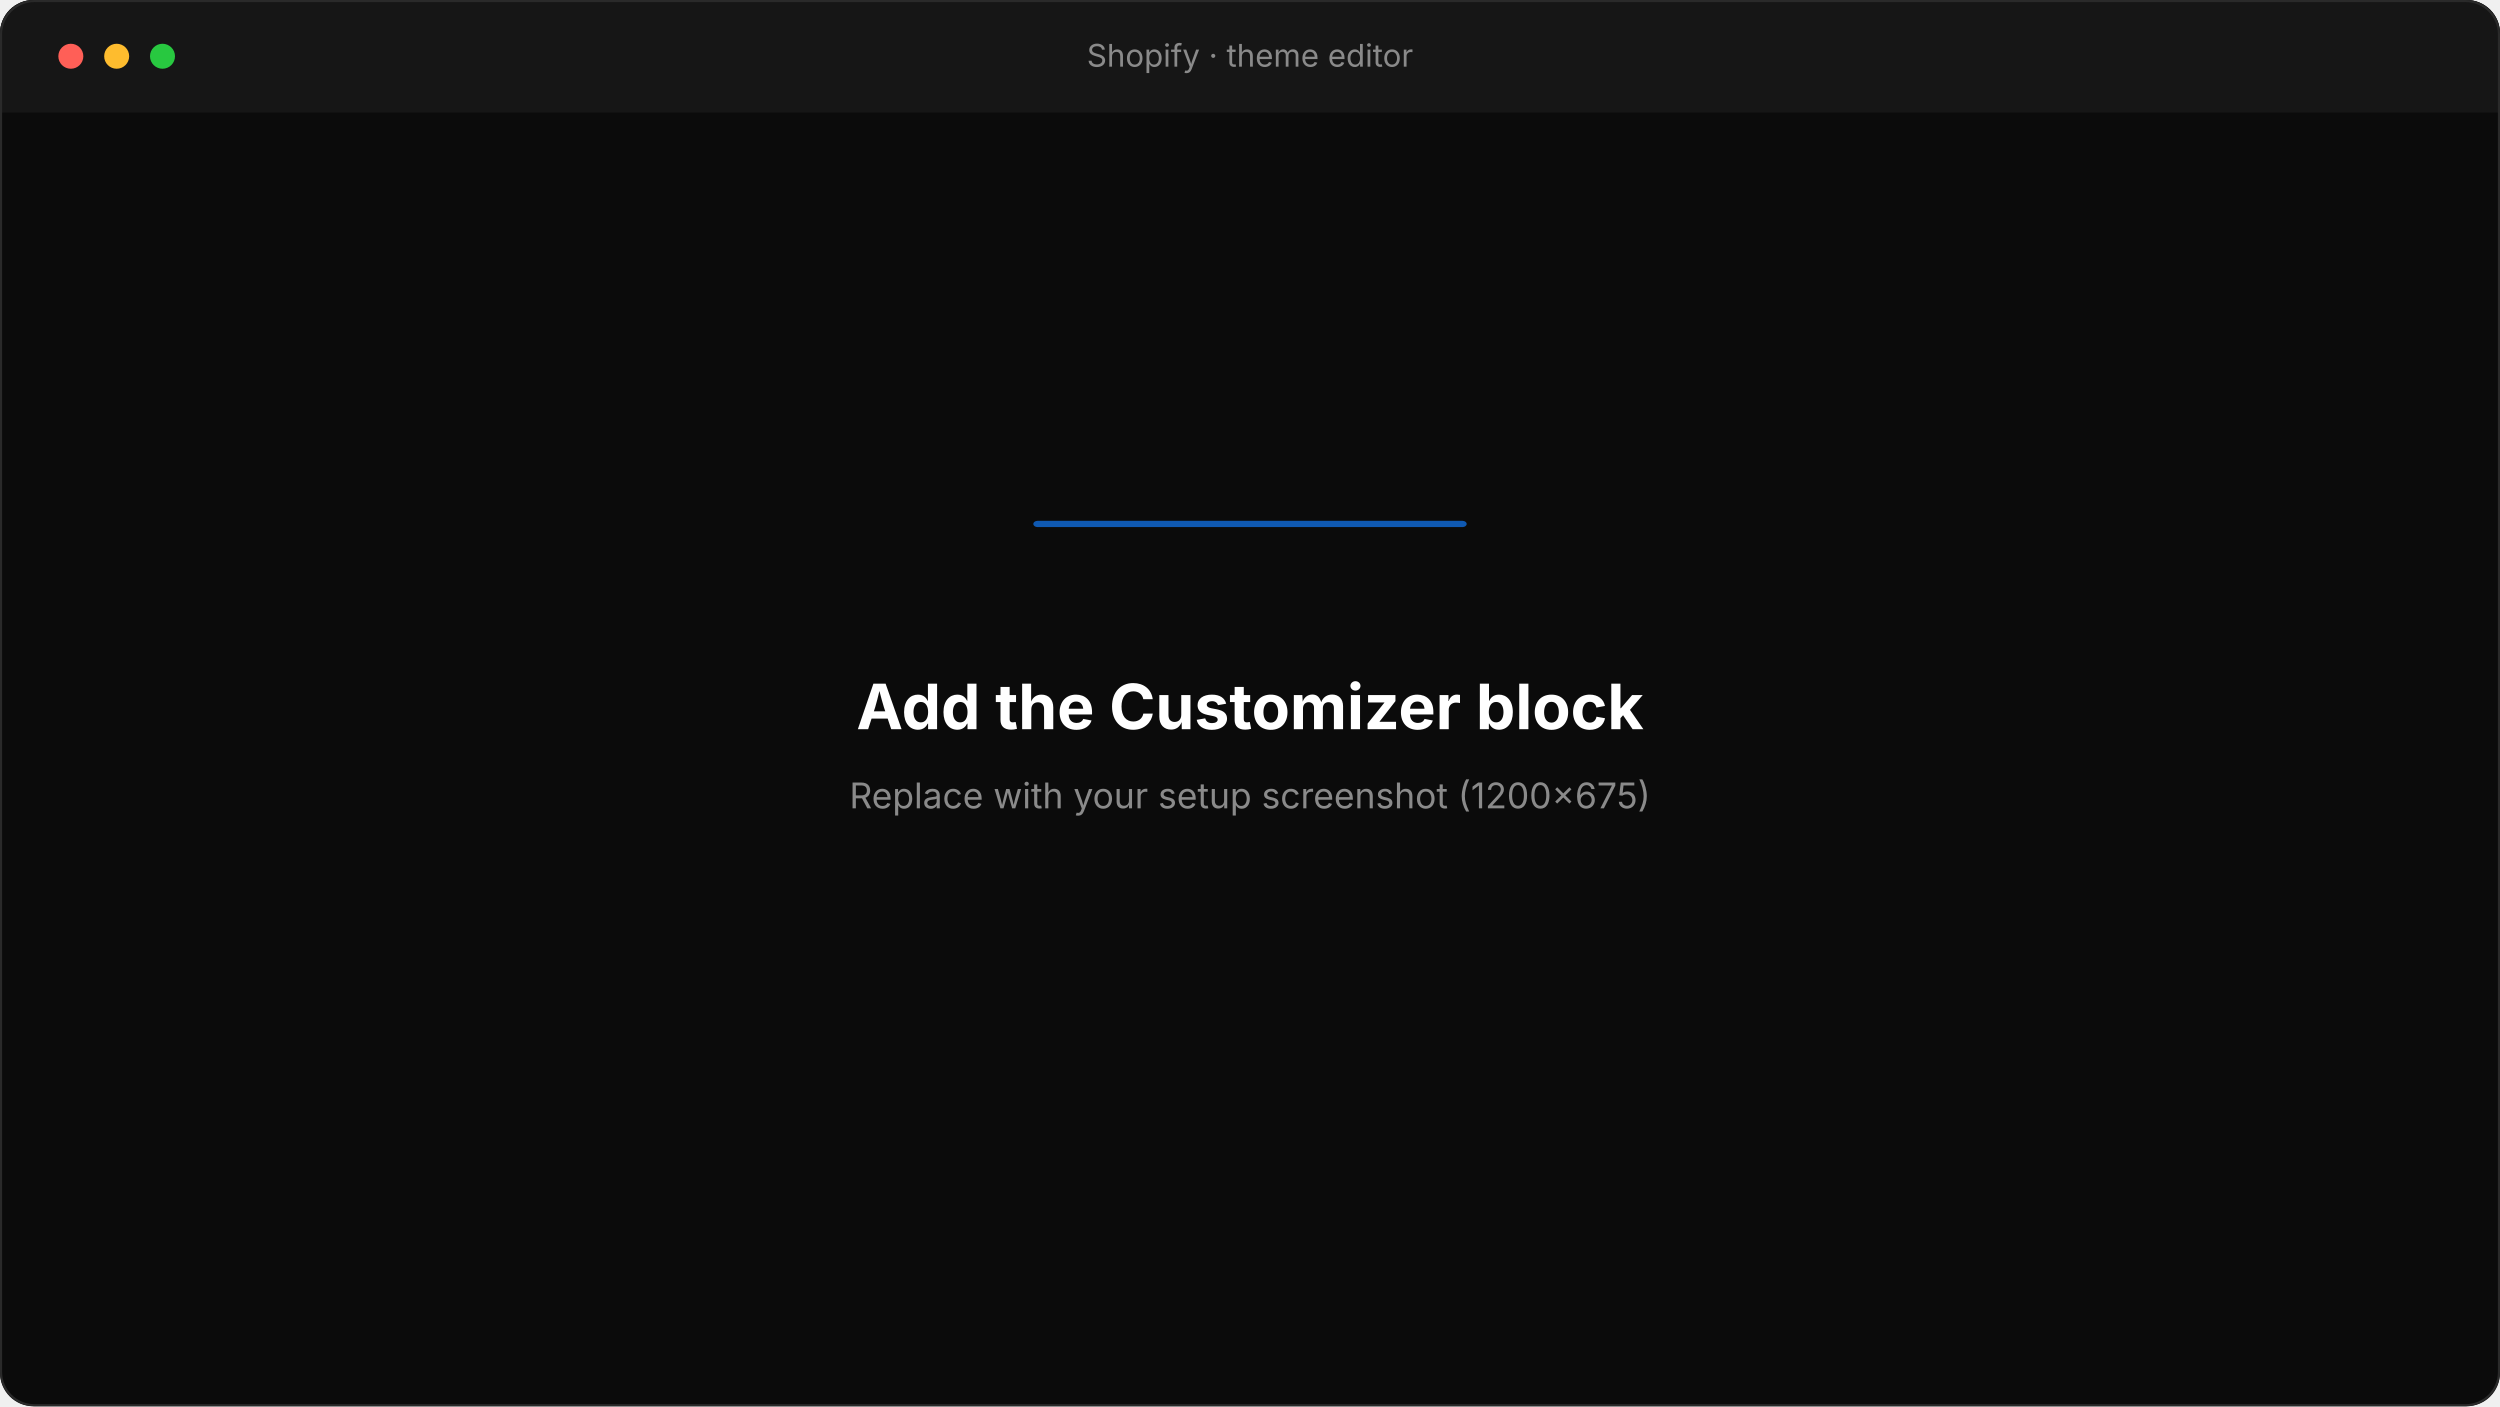
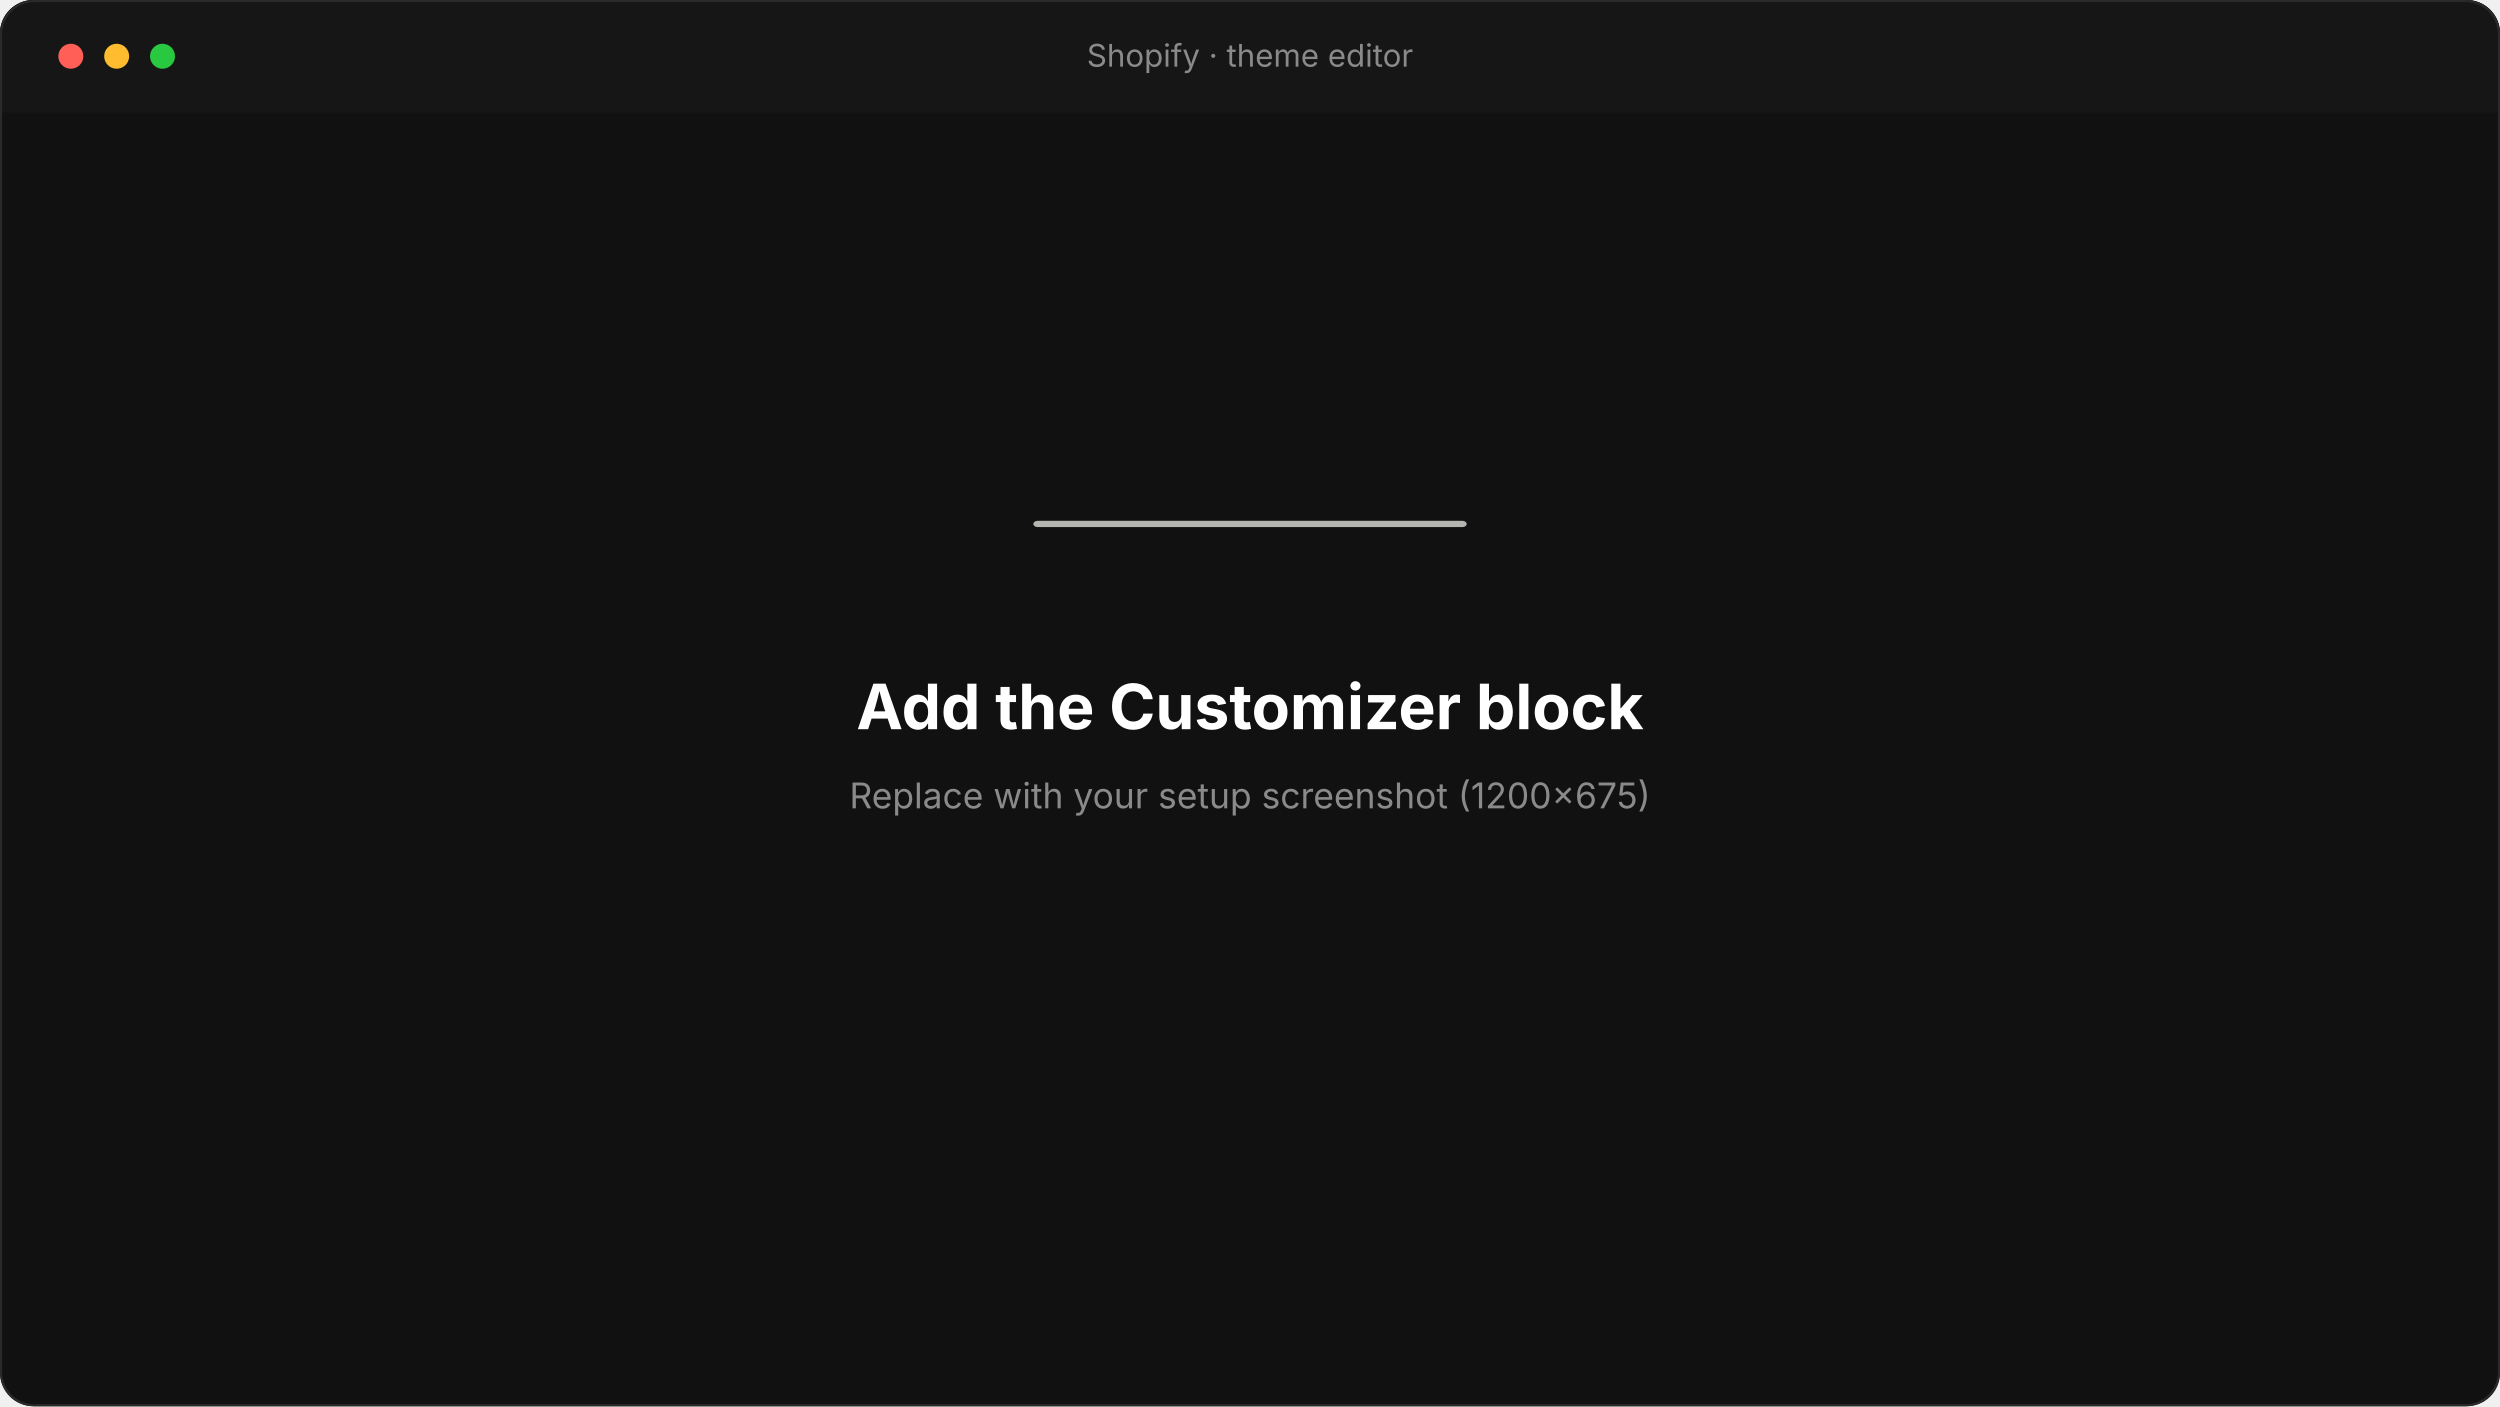
<svg xmlns="http://www.w3.org/2000/svg" width="1200" height="675" viewBox="0 0 1200 675" role="img" aria-label="Customizer setup placeholder">
  <defs>
    <clipPath id="c">
      <rect width="1200" height="675" rx="16" />
    </clipPath>
  </defs>
  <g clip-path="url(#c)">
-     <rect width="1200" height="675" fill="#0b0b0b" />
+     <rect width="1200" height="675" fill="#111111" />
    <rect width="1200" height="54" fill="#161616" />
    <circle cx="34" cy="27" r="6" fill="#ff5f57" />
    <circle cx="56" cy="27" r="6" fill="#febc2e" />
    <circle cx="78" cy="27" r="6" fill="#28c840" />
    <text x="600" y="32" text-anchor="middle" font-family="Inter, system-ui, sans-serif" font-size="15" fill="#8a8a8a">Shopify · theme editor</text>
-     <rect x="496" y="250" width="208" height="3" rx="2" fill="#117afa" opacity="0.7" />
+     <rect x="496" y="250" width="208" height="3" rx="2" fill="#f9f9f5" opacity="0.7" />
    <text x="600" y="350" text-anchor="middle" font-family="Inter, system-ui, sans-serif" font-size="30" font-weight="700" fill="#ffffff">Add the Customizer block</text>
    <text x="600" y="388" text-anchor="middle" font-family="Inter, system-ui, sans-serif" font-size="17" fill="#8a8a8a">Replace with your setup screenshot (1200×675)</text>
  </g>
  <rect x="0.5" y="0.5" width="1199" height="674" rx="16" fill="none" stroke="#2a2a2a" />
</svg>
